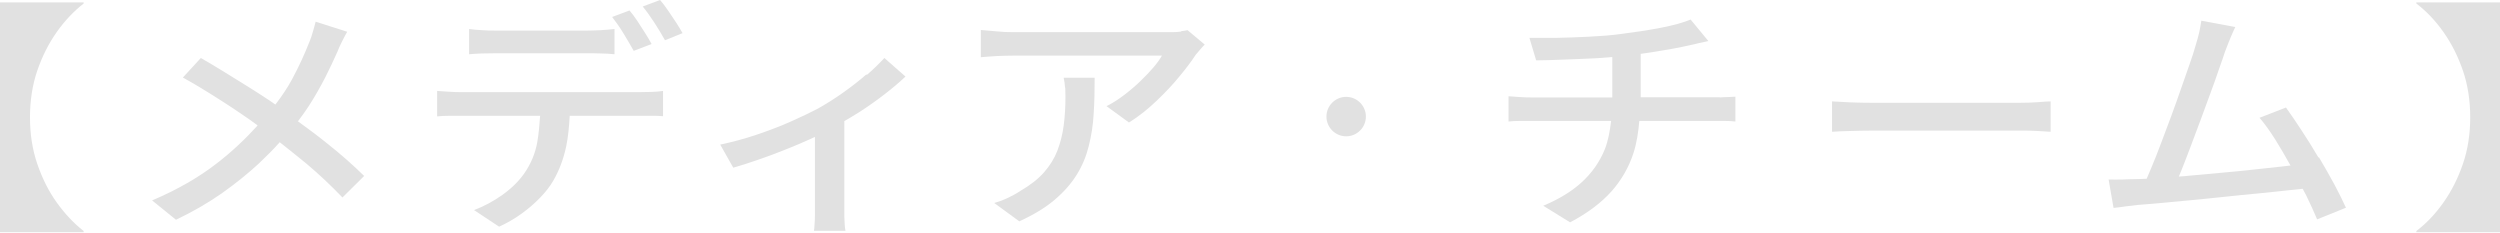
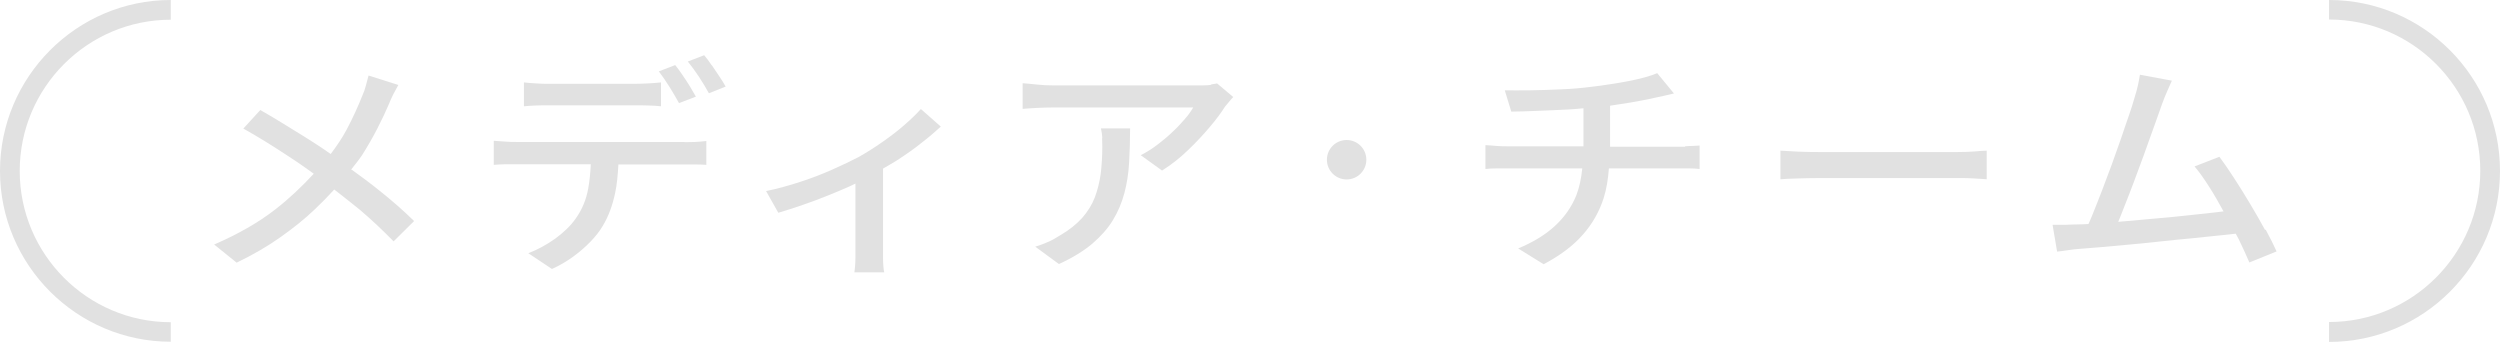
- <svg xmlns="http://www.w3.org/2000/svg" id="_レイヤー_1" data-name="レイヤー 1" viewBox="0 0 126.73 11.77">
+ <svg xmlns="http://www.w3.org/2000/svg" id="_レイヤー_1" data-name="レイヤー 1" viewBox="0 0 126.78 17.33">
  <defs>
    <style>
      .cls-1 {
        fill: #e1e1e1;
      }
    </style>
  </defs>
-   <path class="cls-1" d="M0,11.77h4.24v-.06c-.5-.39-.95-.87-1.36-1.44s-.74-1.23-.99-1.96-.37-1.52-.37-2.36.12-1.64.37-2.37.58-1.38.99-1.96c.41-.58.87-1.06,1.36-1.44v-.06H0v11.65Z" />
-   <path class="cls-1" d="M15.11,6.14c.19-.25.37-.5.54-.76.31-.48.58-.96.83-1.44.24-.48.45-.92.63-1.33.05-.14.13-.31.23-.51.1-.2.19-.37.26-.49l-1.6-.51c-.04.15-.08.32-.14.51-.05.19-.11.36-.17.5-.24.61-.53,1.25-.88,1.9-.23.43-.52.86-.85,1.29-.11-.08-.23-.16-.35-.24-.36-.24-.74-.48-1.14-.73-.4-.25-.79-.49-1.18-.73-.39-.24-.76-.46-1.11-.66l-.91.99c.4.22.81.46,1.21.71.4.25.8.5,1.18.75s.73.49,1.06.72c.12.09.23.17.34.25-.62.68-1.3,1.33-2.07,1.92-.91.71-2.01,1.34-3.28,1.88l1.21.98c.88-.42,1.67-.88,2.35-1.36.69-.49,1.31-.99,1.86-1.5.38-.36.73-.71,1.05-1.07.47.37.93.74,1.37,1.1.62.52,1.22,1.09,1.81,1.7l1.1-1.09c-.55-.54-1.16-1.08-1.84-1.62-.49-.4-1.01-.78-1.53-1.16Z" />
-   <path class="cls-1" d="M25.13,2.7h4.64c.22,0,.45,0,.69.01.24,0,.47.02.69.04v-1.28c-.22.03-.45.04-.7.06-.24.01-.47.02-.68.02h-4.66c-.22,0-.45,0-.67-.02-.23-.01-.45-.03-.66-.06v1.28c.19-.02.41-.03.65-.04.24,0,.47-.01.7-.01Z" />
-   <path class="cls-1" d="M32.43,4.67h-9.02c-.21,0-.42,0-.64-.02-.22-.01-.42-.03-.61-.04v1.29c.19-.02.4-.03.62-.03.22,0,.43,0,.63,0h3.97c-.03.45-.07.89-.14,1.31-.1.59-.33,1.13-.67,1.62-.27.38-.63.74-1.09,1.07-.46.33-.95.59-1.45.78l1.27.84c.4-.18.78-.4,1.14-.66s.67-.53.94-.81.5-.57.66-.85c.3-.51.52-1.09.66-1.74.1-.48.15-1.01.18-1.56h3.57c.17,0,.37,0,.59,0,.21,0,.41,0,.57.02v-1.28c-.17.03-.37.04-.6.05-.22,0-.41.01-.56.01Z" />
-   <path class="cls-1" d="M32.12,2.58l.91-.35c-.09-.17-.2-.35-.33-.56-.13-.21-.26-.41-.4-.62-.14-.21-.27-.38-.39-.52l-.88.33c.18.23.38.51.58.84.2.33.37.62.51.87Z" />
-   <path class="cls-1" d="M33.87.54c-.14-.21-.28-.39-.41-.54l-.88.33c.19.23.39.51.6.83.21.32.38.62.53.88l.89-.36c-.08-.15-.19-.32-.32-.53-.13-.2-.27-.41-.41-.61Z" />
-   <path class="cls-1" d="M43.92,3.77c-.35.31-.74.61-1.16.91-.42.3-.85.57-1.29.82-.38.2-.84.42-1.38.66-.54.24-1.12.46-1.74.67-.62.21-1.23.37-1.84.5l.66,1.17c.42-.12.86-.26,1.31-.42.46-.16.9-.32,1.34-.5.44-.17.85-.35,1.23-.52.09-.04.17-.08.26-.12v3.57c0,.13,0,.28,0,.44,0,.16-.01.31-.02.44,0,.13-.02.24-.03.31h1.6c-.02-.07-.03-.18-.04-.31,0-.13-.02-.28-.02-.44,0-.16,0-.31,0-.44v-4.37c.25-.15.5-.29.75-.45.48-.31.93-.63,1.34-.95.41-.32.75-.61,1.01-.86l-1.07-.94c-.24.26-.53.55-.89.86Z" />
-   <path class="cls-1" d="M59.87,1.6c-.14.02-.29.03-.44.03s-.28,0-.38,0h-7.7c-.28,0-.55-.01-.83-.04-.28-.02-.54-.05-.8-.07v1.38c.29-.03.57-.04.83-.06.26-.01.52-.02.8-.02h7.55c-.1.18-.25.39-.44.61s-.42.46-.67.7c-.25.24-.52.47-.81.69-.29.22-.58.41-.89.56l1.14.83c.5-.31.96-.68,1.4-1.1.44-.42.83-.83,1.17-1.25.34-.41.61-.77.81-1.08.06-.07.14-.16.23-.27.09-.1.16-.19.23-.25l-.87-.73c-.07.02-.18.03-.32.05Z" />
-   <path class="cls-1" d="M54,4.44c0,.16.01.32.01.48,0,.51-.03,1-.09,1.45-.06.45-.17.88-.32,1.27-.15.39-.38.76-.68,1.1s-.7.65-1.2.94c-.21.14-.43.26-.67.37s-.45.18-.65.24l1.27.93c.72-.33,1.32-.69,1.79-1.09.47-.4.84-.82,1.12-1.27.28-.45.48-.93.61-1.45.13-.52.22-1.06.25-1.64.04-.58.05-1.19.05-1.83h-1.57c.04.18.06.35.07.51Z" />
-   <path class="cls-1" d="M87.2,4.93c-.14,0-.26,0-.37,0h-3.66v-2.2c.18-.03.36-.05.55-.08.38-.06.73-.12,1.07-.18.34-.06.65-.13.92-.19.11-.02.24-.05.39-.09.15-.03.32-.07.5-.11l-.9-1.09c-.17.07-.39.15-.65.22-.26.07-.55.14-.87.2-.32.06-.65.12-.99.17-.34.05-.68.1-1,.14-.5.07-1.04.11-1.63.14s-1.16.05-1.69.06c-.54,0-.98,0-1.34,0l.34,1.14c.41,0,.89-.02,1.42-.04.54-.02,1.1-.04,1.67-.07.27-.02.51-.04.77-.06v2.05h-4.02c-.22,0-.44,0-.66-.02-.22-.01-.41-.03-.58-.04v1.28c.17-.02.37-.03.6-.03.22,0,.44,0,.65,0h3.95c-.06.52-.15,1.01-.32,1.44-.26.64-.65,1.19-1.16,1.66s-1.17.87-1.96,1.2l1.36.84c.88-.46,1.58-.99,2.1-1.57.52-.59.89-1.24,1.12-1.96.16-.5.24-1.04.29-1.61h3.74c.18,0,.38,0,.58,0,.2,0,.39.01.55.03v-1.26c-.1,0-.22.02-.37.02s-.28.01-.43.02Z" />
-   <path class="cls-1" d="M102.41,5.21h-7.49c-.24,0-.49,0-.75-.01-.26,0-.51-.02-.73-.03s-.42-.02-.57-.03v1.54c.24-.02.55-.03.92-.04.38-.01.75-.02,1.13-.02h7.49c.3,0,.6,0,.88.02.29.02.5.03.66.04v-1.54c-.17,0-.38.02-.65.04-.27.02-.56.03-.89.03Z" />
-   <path class="cls-1" d="M117.53,7.99c-.28-.48-.57-.94-.86-1.38-.29-.44-.55-.83-.79-1.16l-1.34.52c.25.29.51.65.79,1.09.26.42.52.86.78,1.33-.14.02-.27.03-.43.05-.45.05-.94.1-1.47.16-.53.06-1.07.11-1.63.16-.56.05-1.11.1-1.64.15-.17.02-.32.03-.49.04.05-.11.09-.21.14-.34.14-.36.3-.75.46-1.19.17-.44.33-.89.51-1.36.17-.47.34-.92.5-1.36.16-.44.31-.84.43-1.21.13-.36.23-.65.3-.87.1-.27.2-.51.28-.71s.17-.38.24-.54l-1.72-.32c-.03.18-.06.37-.1.56-.04.19-.11.43-.2.73-.06.23-.16.53-.29.9-.13.37-.27.78-.43,1.23s-.32.92-.5,1.4c-.18.48-.36.96-.53,1.41-.17.46-.34.88-.5,1.26-.08.19-.15.36-.22.52-.2.01-.39.02-.56.02-.2,0-.43.01-.67.02s-.48,0-.7,0l.25,1.44c.21-.02.42-.05.63-.08.21-.03.4-.05.58-.07.32-.02.71-.06,1.18-.1.46-.04.97-.09,1.51-.14.55-.05,1.11-.11,1.69-.17.58-.06,1.14-.12,1.69-.17s1.06-.11,1.54-.16c.29-.03.54-.06.77-.08.05.11.12.22.17.32.23.47.41.88.56,1.23l1.46-.59c-.15-.33-.34-.72-.58-1.17s-.51-.91-.79-1.39Z" />
-   <path class="cls-1" d="M122.49.12v.06c.5.38.96.86,1.37,1.44.41.58.74,1.23.99,1.96.25.73.37,1.52.37,2.37s-.12,1.63-.37,2.36c-.25.73-.58,1.38-.99,1.96s-.87,1.06-1.37,1.44v.06h4.24V.12h-4.24Z" />
-   <path class="cls-1" d="M68.24,4.91c-.55,0-1,.45-1,1s.45,1,1,1,1-.45,1-1-.45-1-1-1Z" />
+   <g>
+     <path class="cls-1" d="M17.83,8.57c.18-.23.37-.46.53-.7.29-.46.55-.91.78-1.36.23-.45.43-.87.59-1.25.05-.13.12-.29.22-.49.1-.19.18-.34.25-.46l-1.51-.48c-.04.14-.08.3-.13.49s-.1.34-.16.47c-.23.58-.5,1.18-.83,1.8-.22.41-.49.81-.8,1.22-.11-.07-.21-.15-.33-.23-.34-.23-.7-.46-1.07-.69-.38-.23-.75-.46-1.12-.69s-.72-.43-1.05-.62l-.86.94c.38.21.76.44,1.14.67.38.24.75.47,1.11.71.36.23.69.46,1,.68.11.08.22.16.32.23-.59.64-1.23,1.25-1.95,1.81-.86.67-1.9,1.26-3.1,1.78l1.14.92c.83-.4,1.57-.83,2.22-1.29.65-.46,1.24-.93,1.75-1.42.36-.34.68-.67.98-1,.44.35.89.69,1.3,1.03.58.49,1.15,1.03,1.71,1.6l1.04-1.03c-.52-.51-1.1-1.02-1.74-1.53-.47-.38-.97-.75-1.47-1.11Z" />
+     <path class="cls-1" d="M27.84,5.34h4.38c.21,0,.42,0,.65.01.22,0,.44.02.65.04v-1.21c-.21.02-.43.04-.66.05s-.44.02-.64.02h-4.39c-.21,0-.42,0-.64-.02-.22-.01-.42-.03-.62-.05v1.21c.18-.02.39-.03.61-.04s.45-.01.66-.01Z" />
+     <path class="cls-1" d="M34.73,7.2h-8.51c-.2,0-.4,0-.6-.02-.2-.01-.4-.03-.58-.04v1.22c.18-.02.38-.02.58-.03.21,0,.41,0,.6,0h3.74c-.02.43-.06.84-.13,1.23-.1.56-.31,1.07-.64,1.53-.25.36-.6.69-1.03,1.01-.44.31-.89.56-1.37.74l1.2.8c.38-.17.74-.38,1.07-.62.33-.24.63-.5.89-.77.26-.27.47-.54.62-.8.29-.48.49-1.03.62-1.64.1-.45.14-.95.17-1.47h3.37c.17,0,.35,0,.55,0,.2,0,.38.01.54.02v-1.21c-.17.02-.35.04-.57.05-.21,0-.39.01-.53.01Z" />
+     <path class="cls-1" d="M34.43,5.23l.86-.33c-.09-.16-.19-.33-.31-.53-.12-.2-.25-.39-.38-.58s-.25-.36-.36-.49l-.83.32c.17.22.35.48.55.8.19.31.35.58.48.82Z" />
+     <path class="cls-1" d="M36.09,3.31c-.13-.2-.26-.37-.38-.51l-.83.32c.18.22.37.48.57.78.2.3.36.58.5.83l.85-.34c-.08-.14-.18-.31-.31-.5-.13-.19-.26-.38-.39-.58Z" />
+     <path class="cls-1" d="M45.85,6.35c-.33.29-.7.57-1.1.85-.4.28-.81.54-1.22.77-.36.19-.79.39-1.3.62s-1.06.44-1.64.63-1.16.35-1.74.47l.62,1.1c.4-.12.81-.25,1.24-.4s.85-.3,1.26-.47c.41-.16.8-.33,1.16-.49.09-.04.16-.08.25-.12v3.37c0,.12,0,.26,0,.42,0,.15-.01.29-.02.42s-.02.22-.03.29h1.51c-.02-.07-.03-.17-.04-.29s-.02-.26-.02-.42c0-.15,0-.29,0-.42v-4.13c.24-.14.47-.27.71-.42.46-.3.88-.59,1.26-.9.39-.3.7-.57.96-.81l-1.01-.89c-.23.25-.5.52-.84.81Z" />
+     <path class="cls-1" d="M61.44,4.3c-.13.02-.27.03-.42.03-.14,0-.26,0-.36,0h-7.27c-.26,0-.52-.01-.78-.04s-.51-.05-.75-.07v1.3c.28-.02.54-.04.78-.05.24-.01.49-.02.75-.02h7.12c-.1.17-.23.37-.42.58-.18.21-.39.44-.63.66-.24.23-.49.44-.77.65-.27.21-.55.38-.84.53l1.08.78c.47-.3.91-.64,1.32-1.04.41-.39.78-.79,1.11-1.18.33-.39.58-.73.76-1.02.06-.07.13-.15.21-.25s.15-.18.21-.24l-.82-.69c-.07.02-.17.03-.31.05Z" />
+     <path class="cls-1" d="M55.89,6.98c0,.15.01.3.01.46,0,.48-.03.94-.08,1.37-.06.43-.16.83-.3,1.2-.14.37-.36.72-.64,1.04-.29.32-.66.62-1.13.89-.2.13-.41.25-.63.34-.22.1-.43.17-.62.23l1.2.88c.68-.31,1.25-.66,1.69-1.03.44-.38.79-.77,1.05-1.2s.45-.88.58-1.37c.13-.49.21-1,.24-1.55.03-.55.05-1.12.05-1.73h-1.48c.04.17.06.33.07.48Z" />
+     <path class="cls-1" d="M85.45,7.44c-.13,0-.25,0-.34,0h-3.46v-2.08c.17-.03.34-.05.52-.08.36-.05.69-.11,1.01-.17.32-.06.61-.12.87-.18.1-.02.23-.05.37-.08.14-.03.3-.07.47-.11l-.85-1.03c-.16.07-.37.14-.62.21s-.52.13-.82.19-.61.11-.94.16-.64.1-.94.13c-.47.06-.98.11-1.54.13-.56.03-1.09.04-1.6.05s-.93,0-1.27,0l.33,1.08c.39,0,.84-.02,1.35-.04.51-.02,1.03-.04,1.58-.07.26-.01.48-.04.73-.06v1.93h-3.8c-.21,0-.42,0-.62-.02s-.39-.03-.55-.04v1.21c.17-.02.35-.03.57-.03.21,0,.42,0,.62,0h3.72c-.05.49-.14.95-.3,1.36-.24.6-.61,1.12-1.1,1.57-.49.45-1.11.82-1.85,1.13l1.29.8c.83-.44,1.49-.93,1.98-1.49.49-.55.84-1.17,1.06-1.85.15-.47.23-.98.27-1.52h3.53c.17,0,.36,0,.55,0s.36.01.52.03v-1.19c-.1,0-.21.02-.34.02-.13,0-.27.01-.4.02Z" />
+     <path class="cls-1" d="M99.3,7.71h-7.07c-.23,0-.46,0-.71-.01-.25,0-.48-.02-.69-.03-.21-.01-.39-.02-.54-.03v1.45c.23-.02.52-.03.87-.04s.71-.02,1.07-.02h7.07c.29,0,.56,0,.83.02s.48.03.62.04v-1.45c-.16,0-.36.02-.61.04-.25.02-.53.03-.85.03Z" />
+     <path class="cls-1" d="M114.86,11.65c-.23-.42-.48-.86-.75-1.31s-.54-.89-.81-1.3c-.27-.42-.52-.78-.75-1.09l-1.26.49c.23.27.48.62.74,1.03.25.39.49.81.73,1.25-.13.02-.26.03-.41.05-.42.05-.89.1-1.38.15-.5.05-1.01.11-1.54.15-.53.05-1.04.09-1.55.14-.17.02-.31.02-.46.04.04-.1.08-.2.13-.32.13-.33.28-.71.44-1.12.16-.41.32-.84.48-1.28.17-.44.32-.87.47-1.29.15-.42.29-.8.41-1.14.12-.34.22-.62.29-.82.1-.26.18-.48.27-.67.08-.19.16-.36.23-.52l-1.62-.3c-.03.17-.06.35-.1.53s-.1.41-.19.69c-.06.22-.15.5-.27.85-.12.35-.26.74-.4,1.17-.15.42-.31.87-.47,1.32-.17.46-.34.9-.5,1.33-.17.43-.32.83-.47,1.19-.07.18-.14.34-.21.49-.19.01-.37.02-.52.02-.19,0-.4.01-.64.02-.23,0-.45,0-.66,0l.23,1.36c.2-.02.4-.05.6-.08.2-.03.38-.05.55-.06.3-.02.67-.05,1.11-.09s.91-.08,1.43-.13,1.05-.1,1.59-.16,1.08-.11,1.6-.16c.52-.05,1-.11,1.45-.15.27-.03.51-.05.73-.08.05.1.11.21.16.3.21.44.39.83.53,1.16l1.38-.56c-.14-.31-.32-.68-.55-1.1Z" />
+   </g>
+   <circle class="cls-1" cx="68.29" cy="8.1" r="1" />
+   <path class="cls-1" d="M8.66,17.33C3.89,17.33,0,13.44,0,8.67S3.89,0,8.66,0v1C4.44,1,1,4.44,1,8.67s3.44,7.67,7.66,7.67v1Z" />
+   <path class="cls-1" d="M118.11,17.33v-1c4.23,0,7.67-3.44,7.67-7.67s-3.44-7.67-7.67-7.67V0c4.78,0,8.67,3.89,8.67,8.67s-3.89,8.67-8.67,8.67Z" />
</svg>
